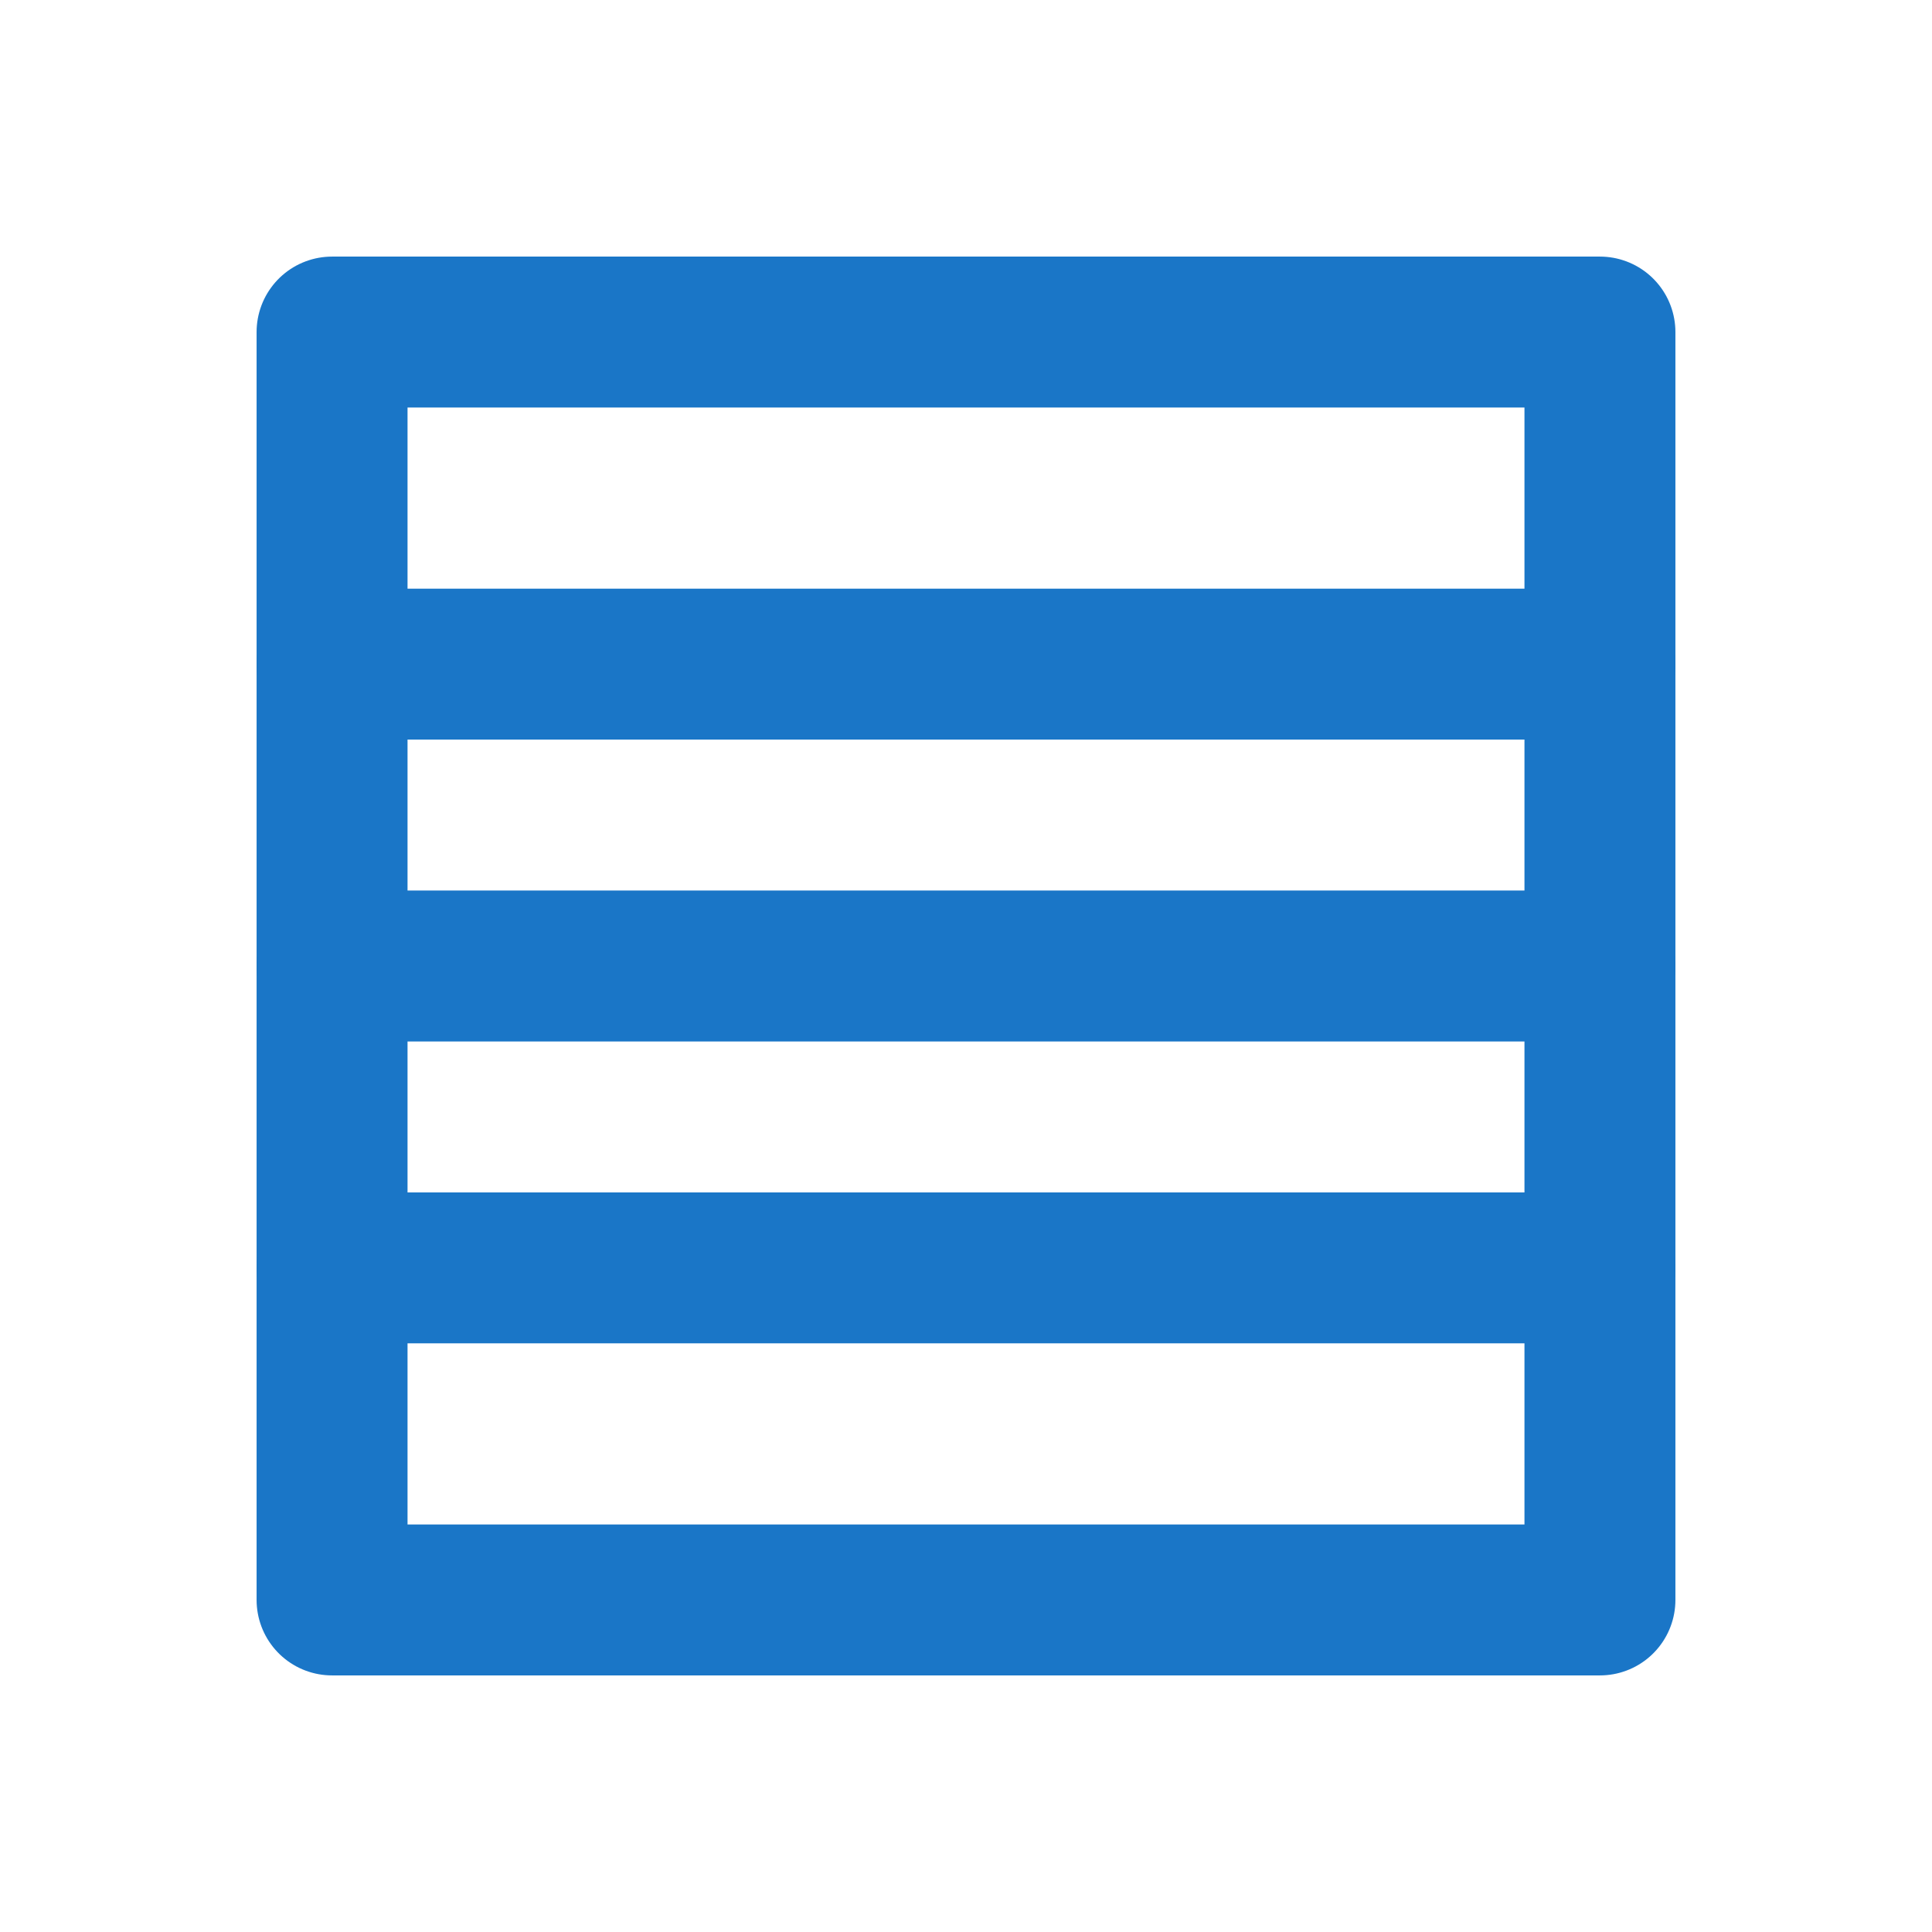
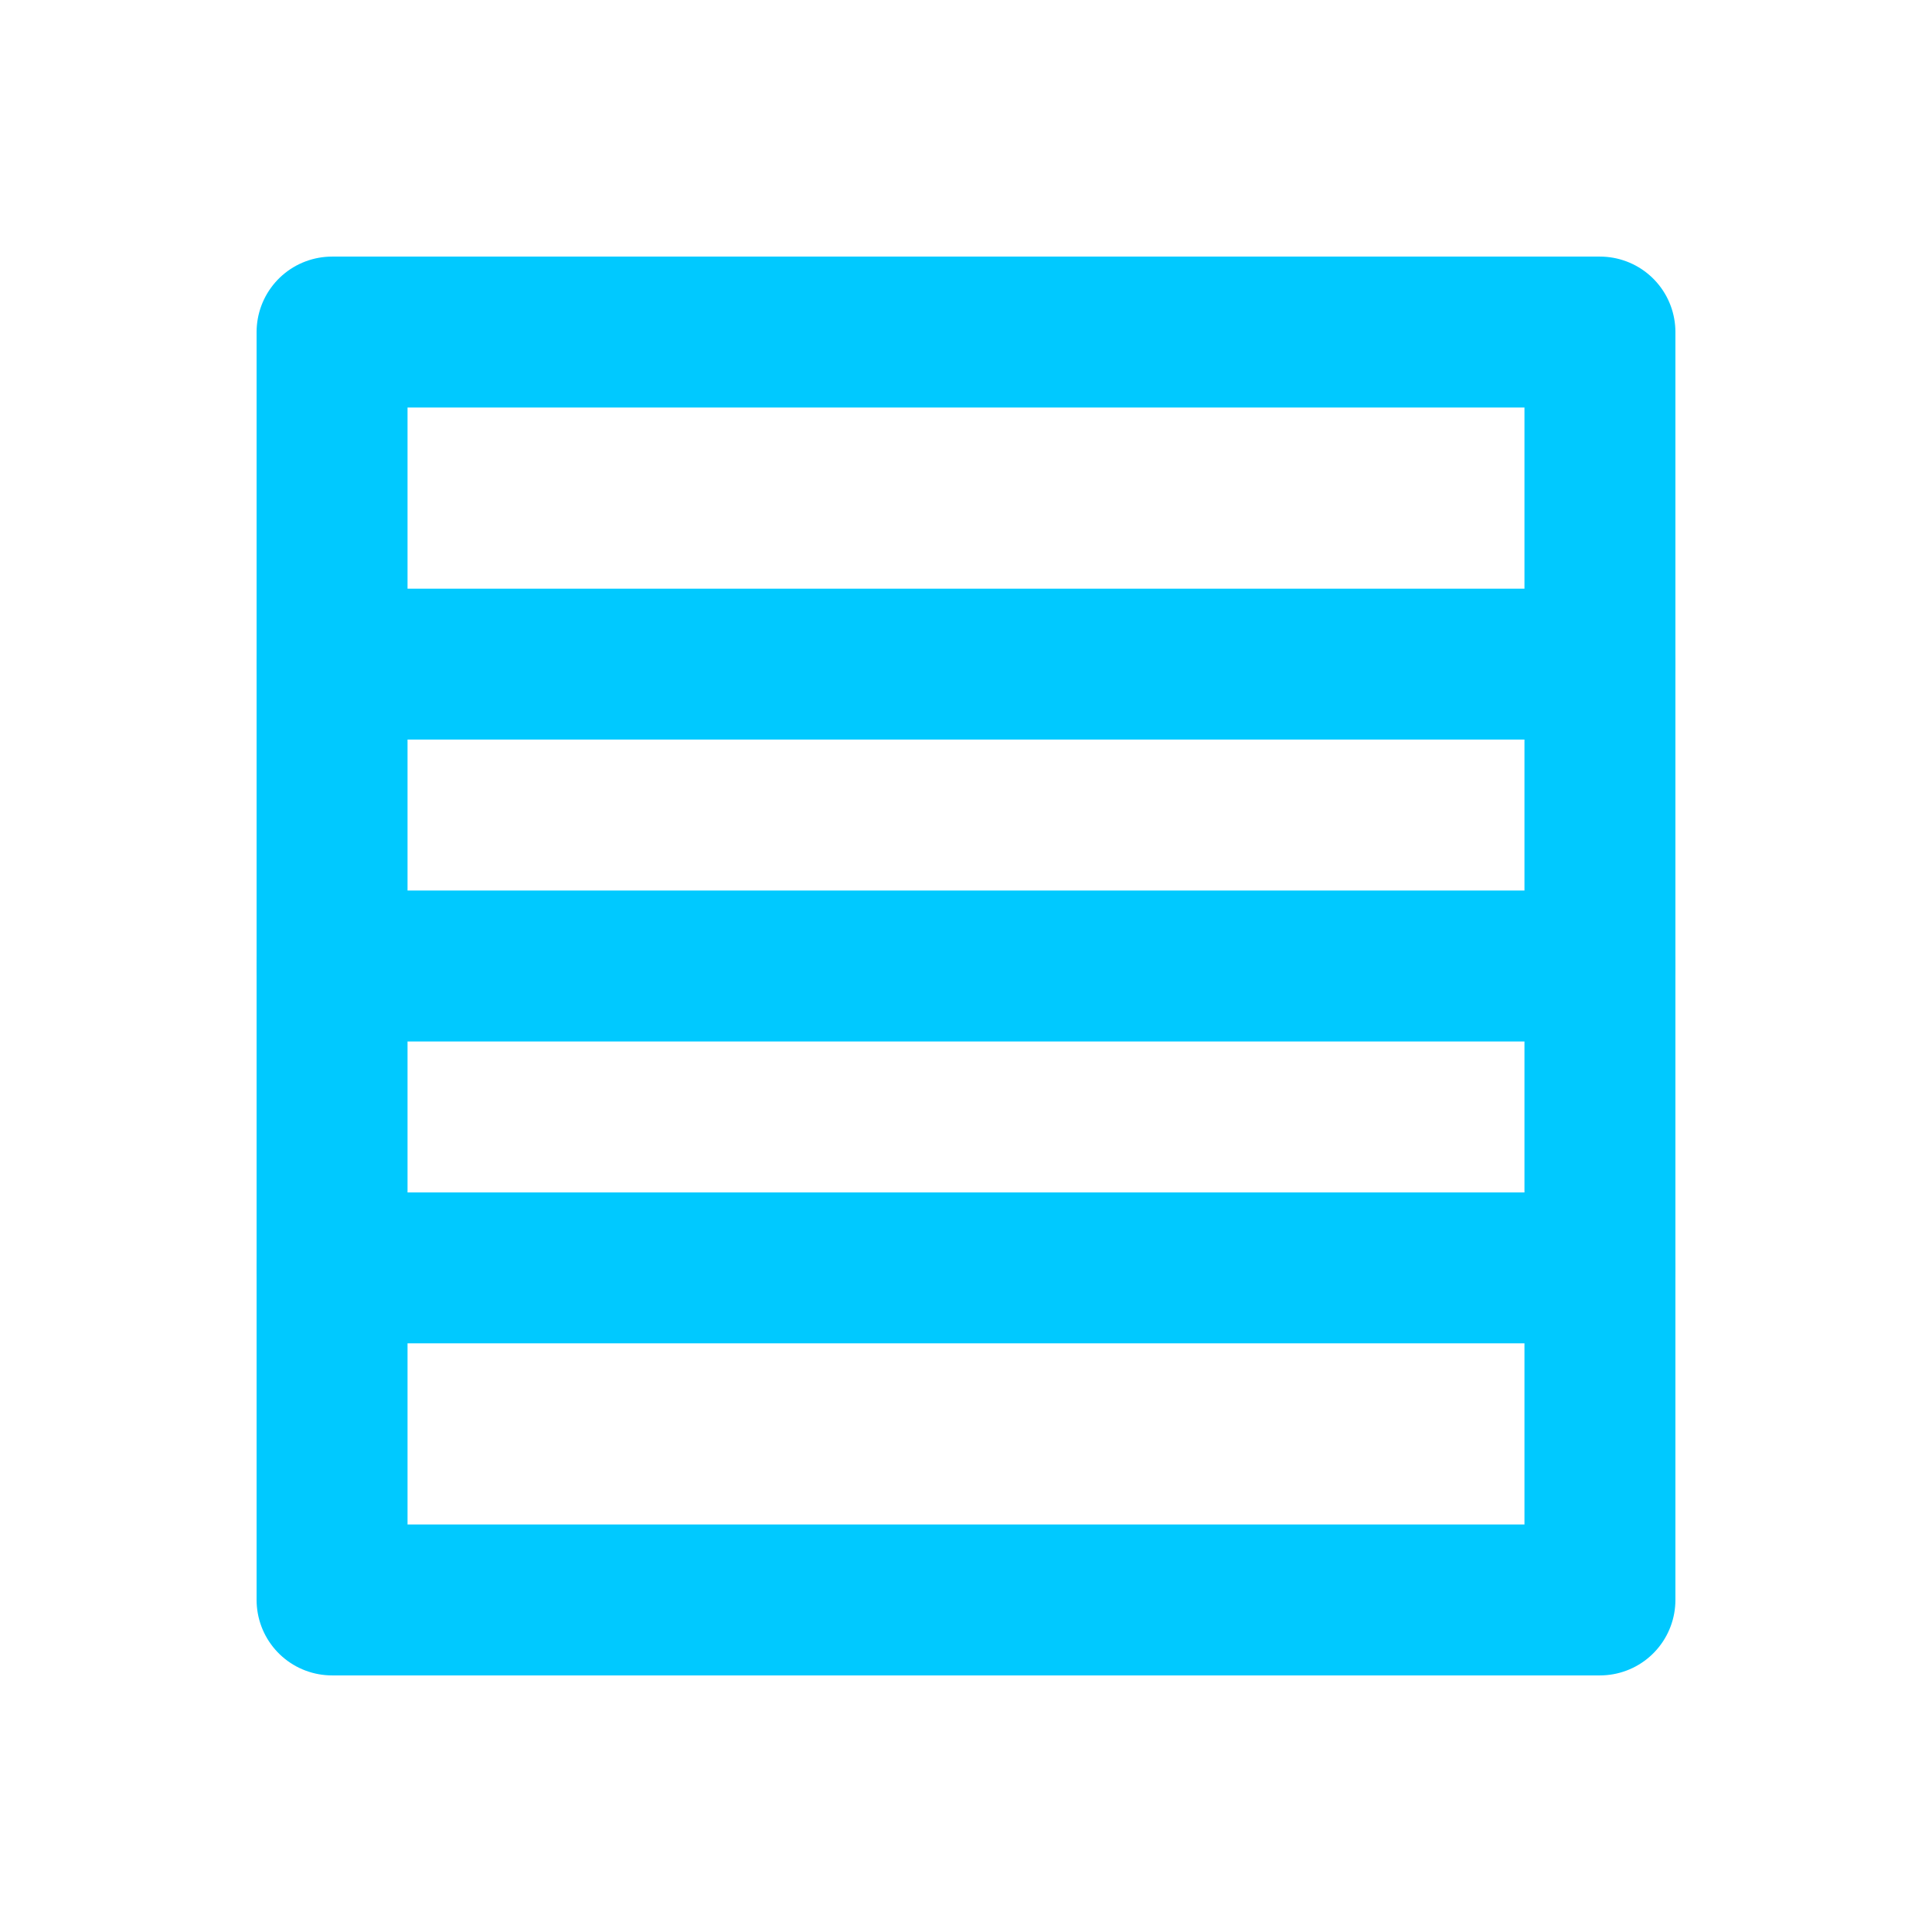
<svg xmlns="http://www.w3.org/2000/svg" enable-background="new 0 0 64 64" id="Layer_1" version="1.1" viewBox="0 0 64 64" xml:space="preserve">
-   <rect fill="none" height="42" stroke="#1A76C7" stroke-linecap="round" stroke-linejoin="round" stroke-miterlimit="10" stroke-width="5" width="42" x="11" y="11" />
-   <line fill="none" stroke="#1A76C7" stroke-linecap="round" stroke-linejoin="round" stroke-miterlimit="10" stroke-width="5" x1="11" x2="53" y1="32" y2="32" />
-   <line fill="none" stroke="#1A76C7" stroke-linecap="round" stroke-linejoin="round" stroke-miterlimit="10" stroke-width="5" x1="11" x2="53" y1="22" y2="22" />
-   <line fill="none" stroke="#1A76C7" stroke-linecap="round" stroke-linejoin="round" stroke-miterlimit="10" stroke-width="5" x1="11" x2="53" y1="42" y2="42" />
+   <rect fill="none" height="42" stroke="#00C9FF" stroke-linecap="round" stroke-linejoin="round" stroke-miterlimit="10" stroke-width="5" width="42" x="11" y="11" />
+   <line fill="none" stroke="#00C9FF" stroke-linecap="round" stroke-linejoin="round" stroke-miterlimit="10" stroke-width="5" x1="11" x2="53" y1="32" y2="32" />
+   <line fill="none" stroke="#00C9FF" stroke-linecap="round" stroke-linejoin="round" stroke-miterlimit="10" stroke-width="5" x1="11" x2="53" y1="22" y2="22" />
+   <line fill="none" stroke="#00C9FF" stroke-linecap="round" stroke-linejoin="round" stroke-miterlimit="10" stroke-width="5" x1="11" x2="53" y1="42" y2="42" />
</svg>
